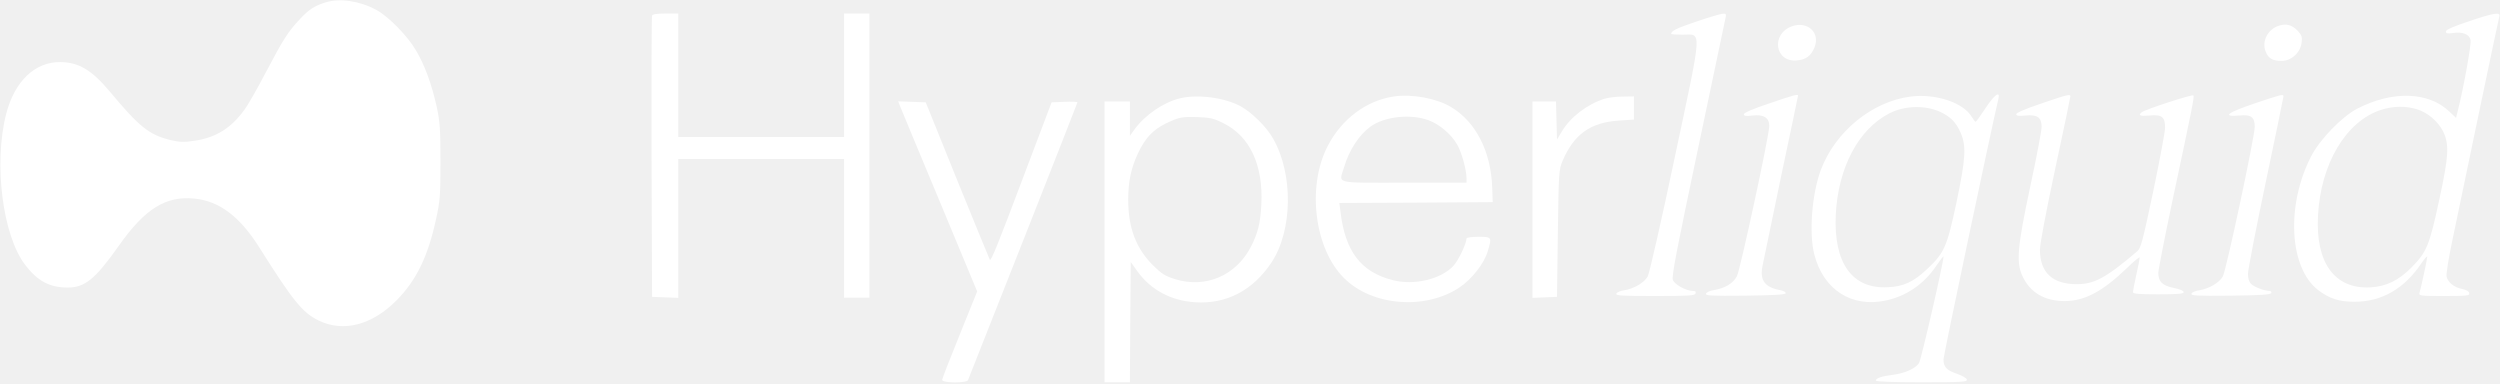
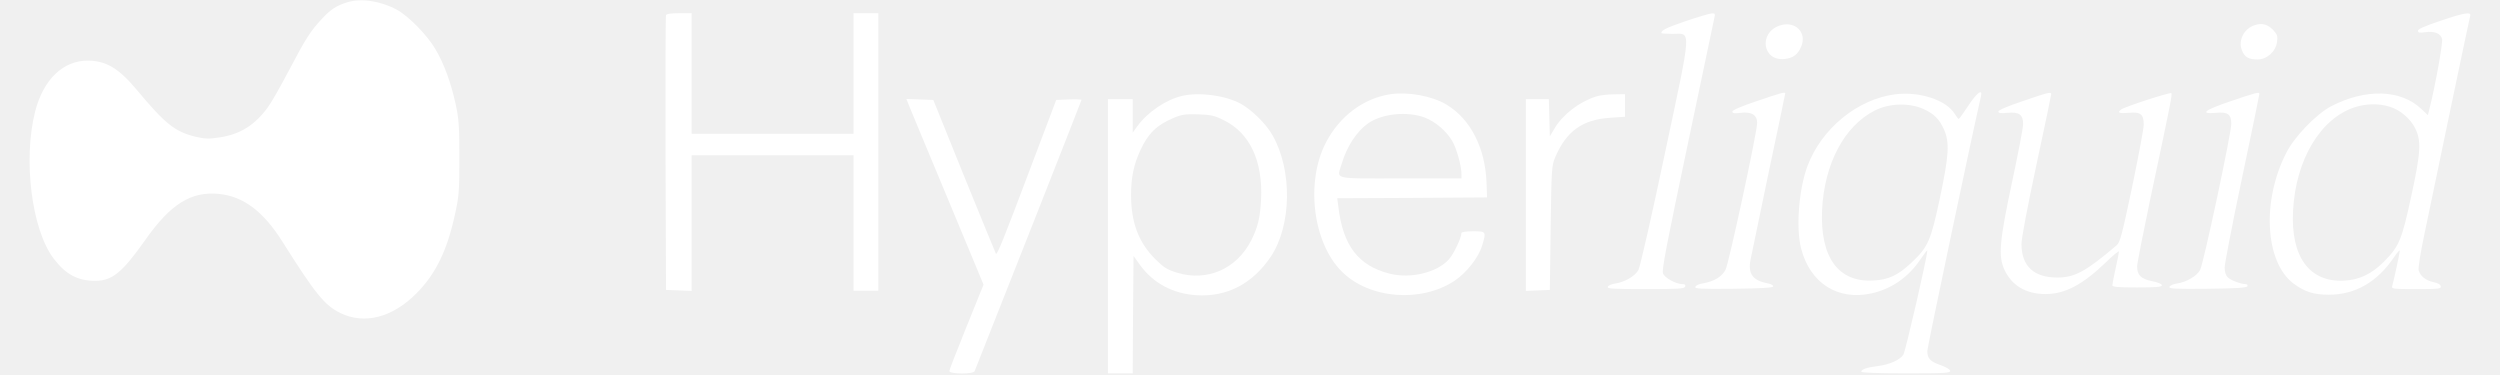
- <svg xmlns="http://www.w3.org/2000/svg" version="1.0" width="1478pt" height="227pt" viewBox="0 0 1478 227" preserveAspectRatio="xMidYMid meet">
+ <svg xmlns="http://www.w3.org/2000/svg" viewBox="0 0 1478 227" width="120" height="18">
  <g transform="translate(0,227) scale(0.1,-0.1)" fill="#ffffff" stroke="none">
    <path d="M1925 2256 c-66 -21 -98 -41 -151 -98 -71 -75 -100 -121 -203 -317 -50 -95 -106 -194 -126 -220 -79 -109 -170 -165 -294 -183 -66 -10 -88 -9 -147 5 -123 31 -181 77 -356 287 -105 125 -181 171 -288 173 -153 3 -274 -113 -324 -308 -74 -292 -21 -715 112 -890 73 -96 145 -135 252 -135 102 0 163 50 301 245 155 221 279 298 449 281 147 -15 268 -106 383 -289 200 -317 255 -385 351 -432 146 -71 316 -27 461 120 117 118 186 261 233 480 24 108 26 141 26 340 0 190 -3 234 -22 323 -29 132 -71 248 -124 336 -49 84 -163 200 -234 238 -99 53 -216 70 -299 44z" />
    <path d="M3855 2178 c-3 -7 -4 -384 -3 -838 l3 -825 78 -3 77 -3 0 411 0 410 490 0 490 0 0 -410 0 -410 75 0 75 0 0 840 0 840 -75 0 -75 0 0 -365 0 -365 -490 0 -490 0 0 365 0 365 -75 0 c-51 0 -77 -4 -80 -12z" />
    <path d="M10030 2143 c-120 -41 -149 -55 -150 -73 0 -3 30 -5 67 -5 116 0 120 56 -46 -726 -78 -371 -150 -687 -160 -704 -21 -37 -82 -72 -138 -81 -23 -3 -44 -12 -47 -20 -5 -12 32 -14 228 -14 199 0 235 2 240 15 4 11 -1 15 -17 15 -40 1 -107 38 -117 65 -8 21 22 175 146 763 85 405 159 754 163 775 8 34 7 37 -13 36 -11 0 -82 -21 -156 -46z" />
    <path d="M14593 2143 c-90 -30 -133 -49 -133 -59 0 -12 9 -14 43 -9 56 8 95 -7 103 -41 6 -23 -43 -294 -77 -425 l-9 -36 -39 37 c-124 119 -338 125 -546 17 -91 -48 -221 -182 -272 -282 -149 -290 -129 -659 42 -790 68 -51 123 -69 215 -69 161 0 294 77 395 227 19 28 35 46 35 39 0 -13 -37 -184 -46 -214 -5 -17 7 -18 146 -18 138 0 151 2 148 17 -2 11 -18 20 -44 25 -46 10 -81 37 -90 73 -3 13 12 110 35 217 22 106 92 443 156 748 64 305 118 563 121 573 9 28 -36 20 -183 -30z m-304 -519 c61 -18 123 -70 153 -128 39 -77 36 -145 -22 -411 -58 -270 -74 -306 -166 -399 -75 -75 -148 -110 -242 -115 -210 -10 -323 145 -308 424 16 308 166 559 374 626 71 22 143 24 211 3z" />
    <path d="M10595 2115 c-128 -45 -102 -217 31 -202 51 5 81 27 101 76 36 86 -39 158 -132 126z" />
    <path d="M13476 2119 c-68 -19 -107 -94 -81 -155 16 -40 41 -54 94 -54 57 0 110 48 118 106 5 36 1 45 -23 72 -33 34 -66 44 -108 31z" />
    <path d="M8242 1700 c-164 -24 -310 -133 -393 -294 -124 -240 -78 -608 98 -781 166 -165 480 -189 682 -54 72 48 145 141 166 212 26 86 25 87 -55 87 -38 0 -70 -4 -70 -10 0 -29 -47 -128 -76 -160 -73 -81 -234 -119 -361 -86 -187 48 -280 169 -308 403 l-7 53 454 2 453 3 -3 85 c-7 213 -96 389 -243 477 -87 52 -229 78 -337 63z m204 -141 c65 -24 134 -83 169 -144 25 -42 55 -149 55 -197 l0 -28 -370 0 c-421 0 -384 -9 -354 91 30 102 90 193 157 241 84 60 237 76 343 37z" />
    <path d="M10458 1658 c-94 -31 -148 -55 -148 -63 0 -11 11 -13 50 -8 66 8 100 -13 100 -61 0 -56 -171 -848 -191 -888 -21 -42 -70 -72 -136 -83 -23 -3 -44 -13 -47 -21 -5 -12 28 -14 231 -12 165 2 237 6 240 14 2 7 -13 15 -34 19 -90 17 -120 58 -103 143 5 26 54 262 109 525 56 262 101 480 101 482 0 10 -29 2 -172 -47z" />
    <path d="M11295 1699 c-227 -29 -445 -207 -530 -433 -53 -141 -71 -375 -39 -500 54 -210 222 -317 426 -272 122 27 225 99 297 207 23 34 41 57 41 52 0 -36 -132 -610 -145 -630 -21 -32 -84 -60 -155 -69 -66 -8 -100 -20 -100 -34 0 -6 93 -10 271 -10 241 0 270 2 267 16 -2 9 -27 23 -58 34 -62 21 -80 40 -80 86 0 23 279 1345 325 1542 11 48 -26 20 -77 -58 -29 -44 -55 -80 -58 -80 -3 0 -13 13 -23 29 -50 85 -214 139 -362 120z m170 -88 c65 -29 98 -62 126 -125 35 -79 30 -155 -25 -416 -55 -258 -71 -295 -172 -390 -82 -77 -140 -104 -232 -108 -212 -12 -322 142 -309 428 14 279 134 507 319 601 87 44 206 48 293 10z" />
    <path d="M12068 1658 c-93 -31 -148 -55 -148 -63 0 -10 13 -12 55 -8 70 7 95 -11 95 -68 0 -22 -30 -179 -67 -351 -76 -357 -84 -447 -47 -529 45 -98 131 -149 250 -149 118 0 225 57 367 194 42 41 77 70 77 63 0 -7 -9 -52 -20 -101 -11 -50 -20 -96 -20 -103 0 -10 34 -13 150 -13 116 0 150 3 150 13 0 8 -24 18 -60 25 -67 14 -90 37 -90 89 0 17 36 200 79 405 126 591 135 638 128 644 -7 7 -285 -83 -304 -99 -25 -19 -12 -25 45 -20 73 7 92 -8 92 -72 0 -23 -32 -193 -70 -376 -62 -293 -73 -336 -94 -354 -187 -159 -254 -195 -359 -195 -143 0 -216 69 -217 202 0 36 35 220 90 478 50 231 90 425 90 430 0 15 -15 12 -172 -42z" />
    <path d="M13328 1658 c-161 -54 -194 -80 -90 -71 71 7 92 -9 92 -67 0 -58 -169 -851 -189 -885 -21 -37 -82 -72 -138 -81 -23 -3 -44 -12 -47 -20 -5 -12 30 -14 231 -12 178 2 237 6 241 16 2 6 -2 12 -10 12 -30 0 -91 23 -109 41 -13 13 -19 33 -19 60 0 23 47 266 105 541 58 275 105 504 105 509 0 14 -16 10 -172 -43z" />
    <path d="M6977 1689 c-97 -23 -207 -98 -269 -183 l-28 -39 0 101 0 102 -75 0 -75 0 0 -830 0 -830 75 0 75 0 2 355 3 356 40 -56 c79 -109 198 -173 341 -182 184 -12 341 70 451 235 125 189 130 521 10 732 -38 69 -127 156 -193 192 -94 51 -252 72 -357 47z m255 -147 c157 -77 237 -247 225 -482 -6 -111 -20 -166 -60 -246 -88 -172 -266 -250 -448 -195 -63 20 -80 31 -134 84 -100 101 -145 221 -145 387 0 104 16 183 56 270 47 102 100 154 201 196 49 21 71 24 148 22 79 -3 99 -7 157 -36z" />
    <path d="M9485 1686 c-103 -33 -203 -110 -253 -196 l-27 -45 -3 113 -3 112 -69 0 -70 0 0 -580 0 -581 73 3 72 3 5 375 c5 361 6 377 28 429 67 157 164 227 332 238 l90 6 0 68 0 69 -67 -1 c-38 0 -86 -6 -108 -13z" />
    <path d="M5325 1633 c8 -21 114 -274 234 -562 l218 -524 -103 -255 c-57 -140 -104 -261 -104 -268 0 -19 145 -20 153 -1 109 273 647 1638 647 1642 0 3 -34 5 -77 3 l-76 -3 -159 -420 c-160 -425 -198 -518 -206 -511 -2 3 -88 213 -192 468 l-187 463 -82 3 -81 3 15 -38z" />
  </g>
</svg>
